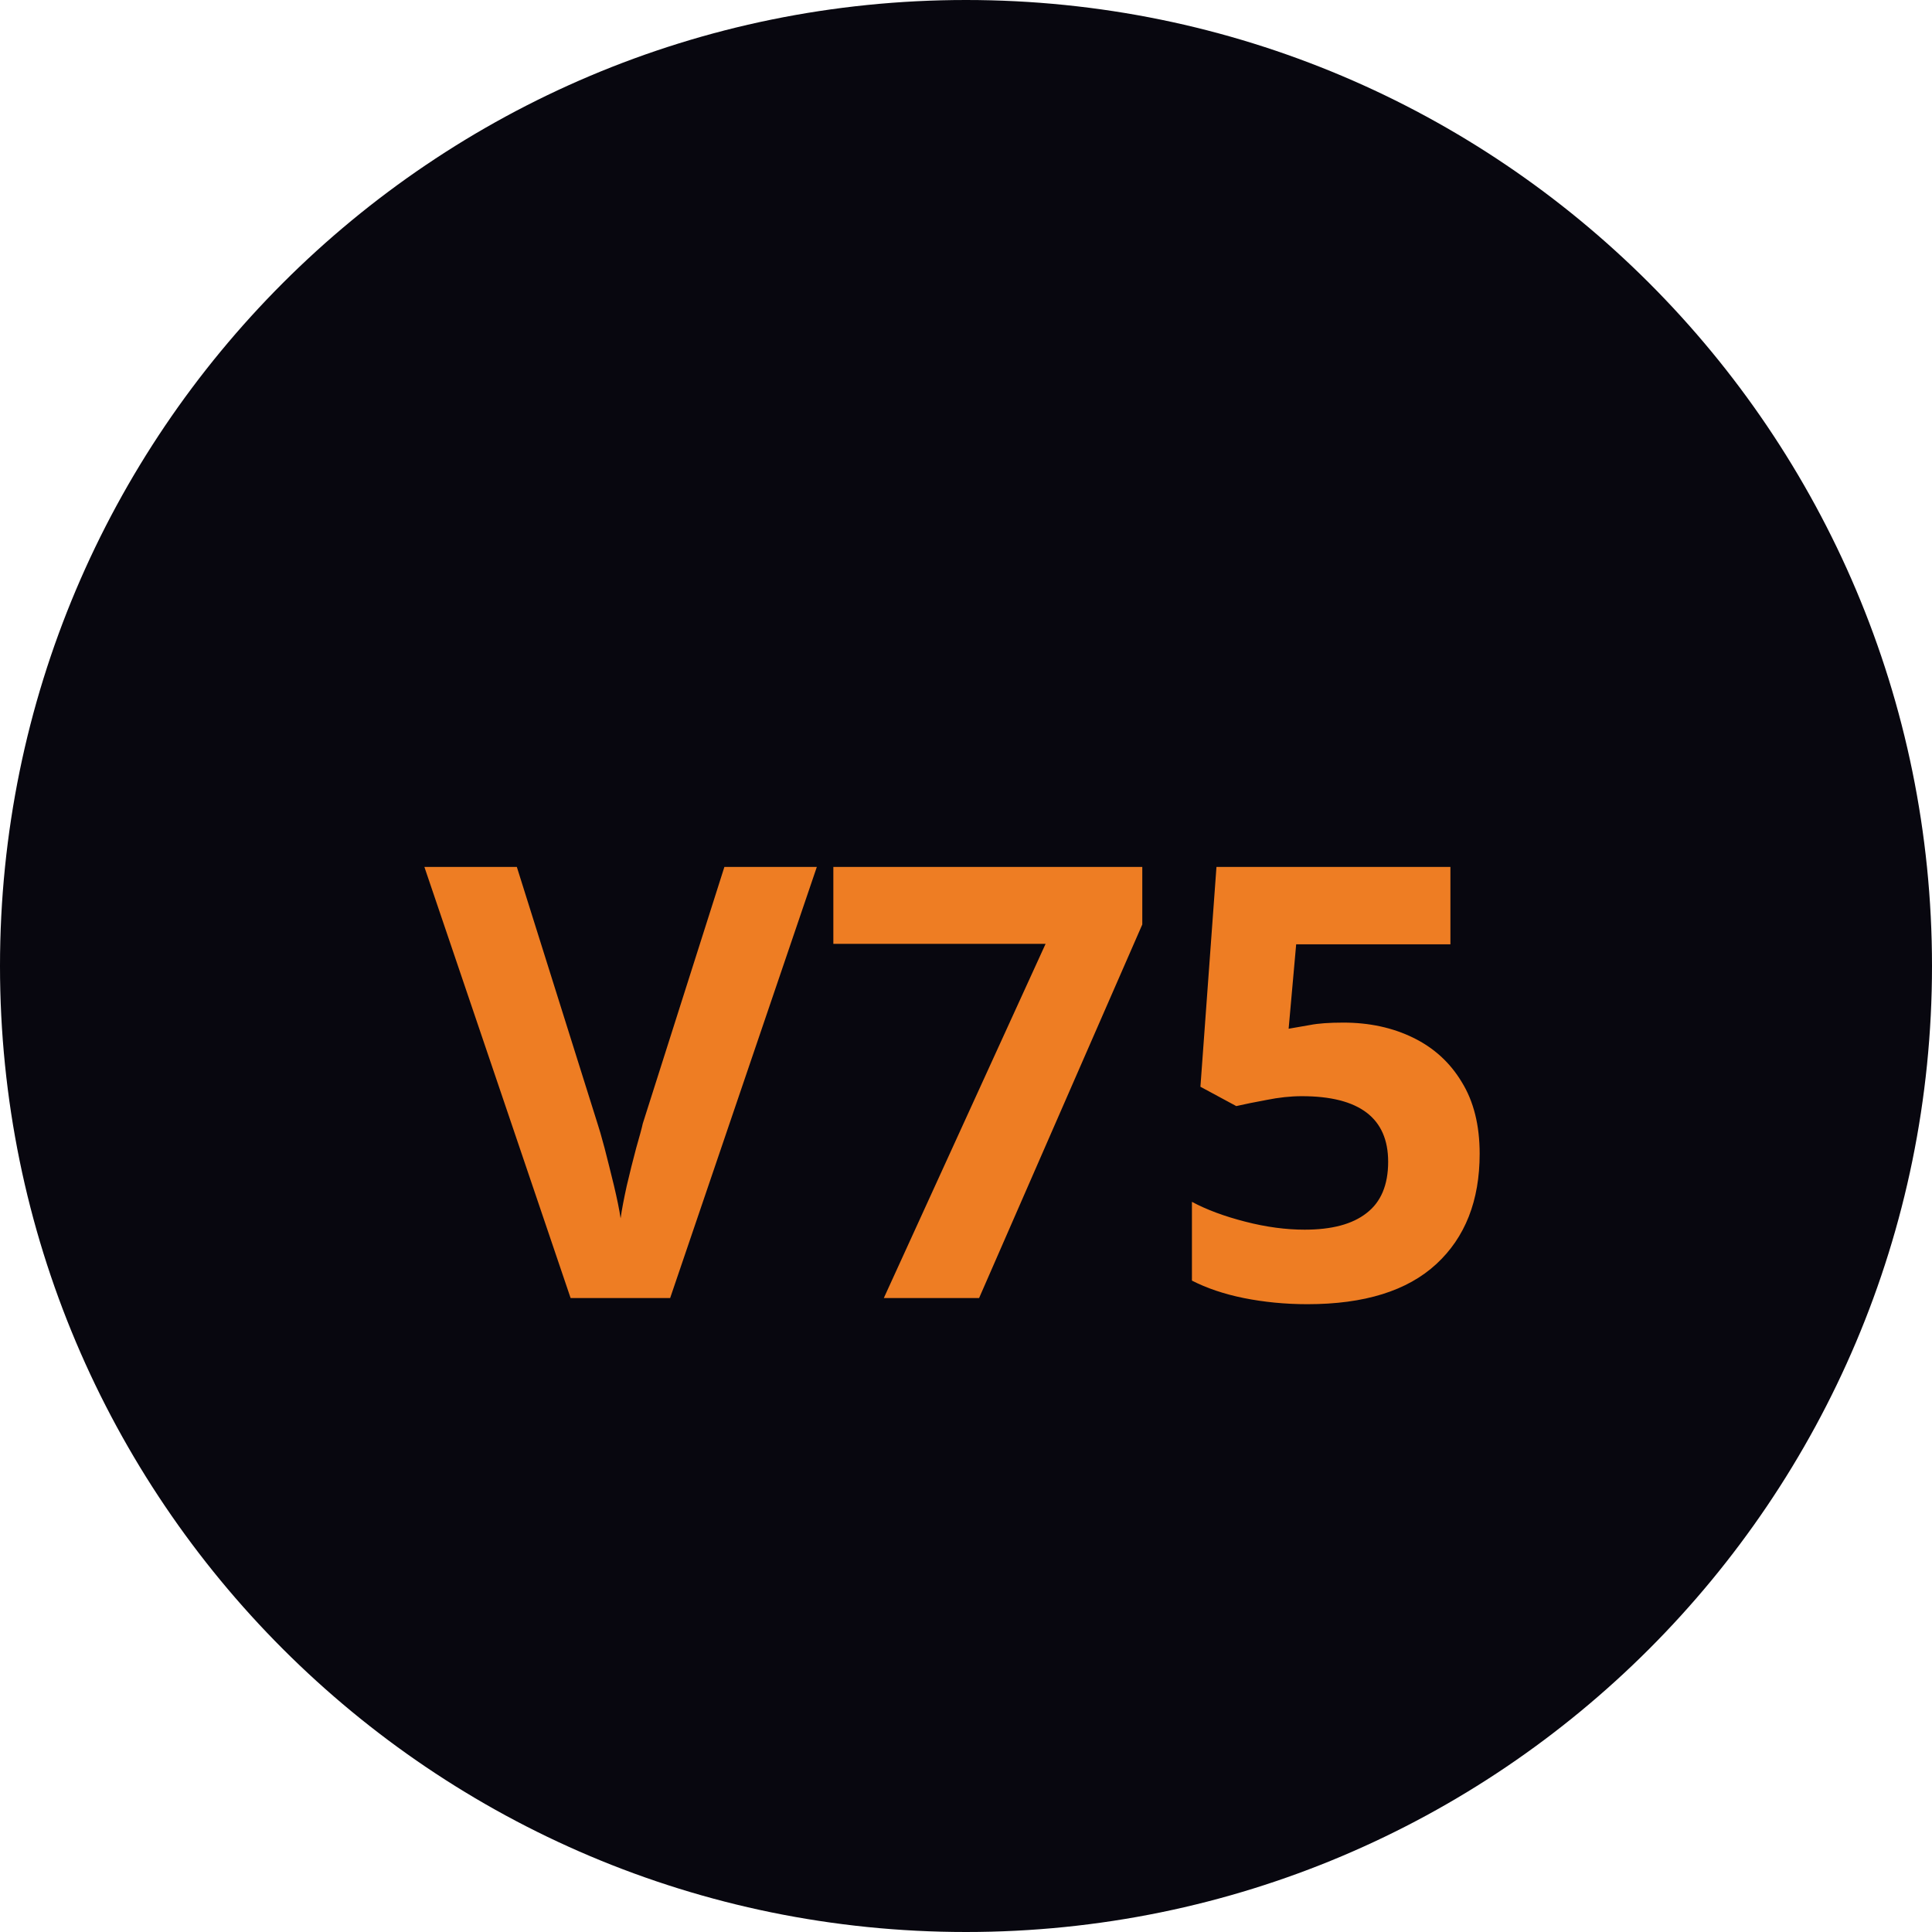
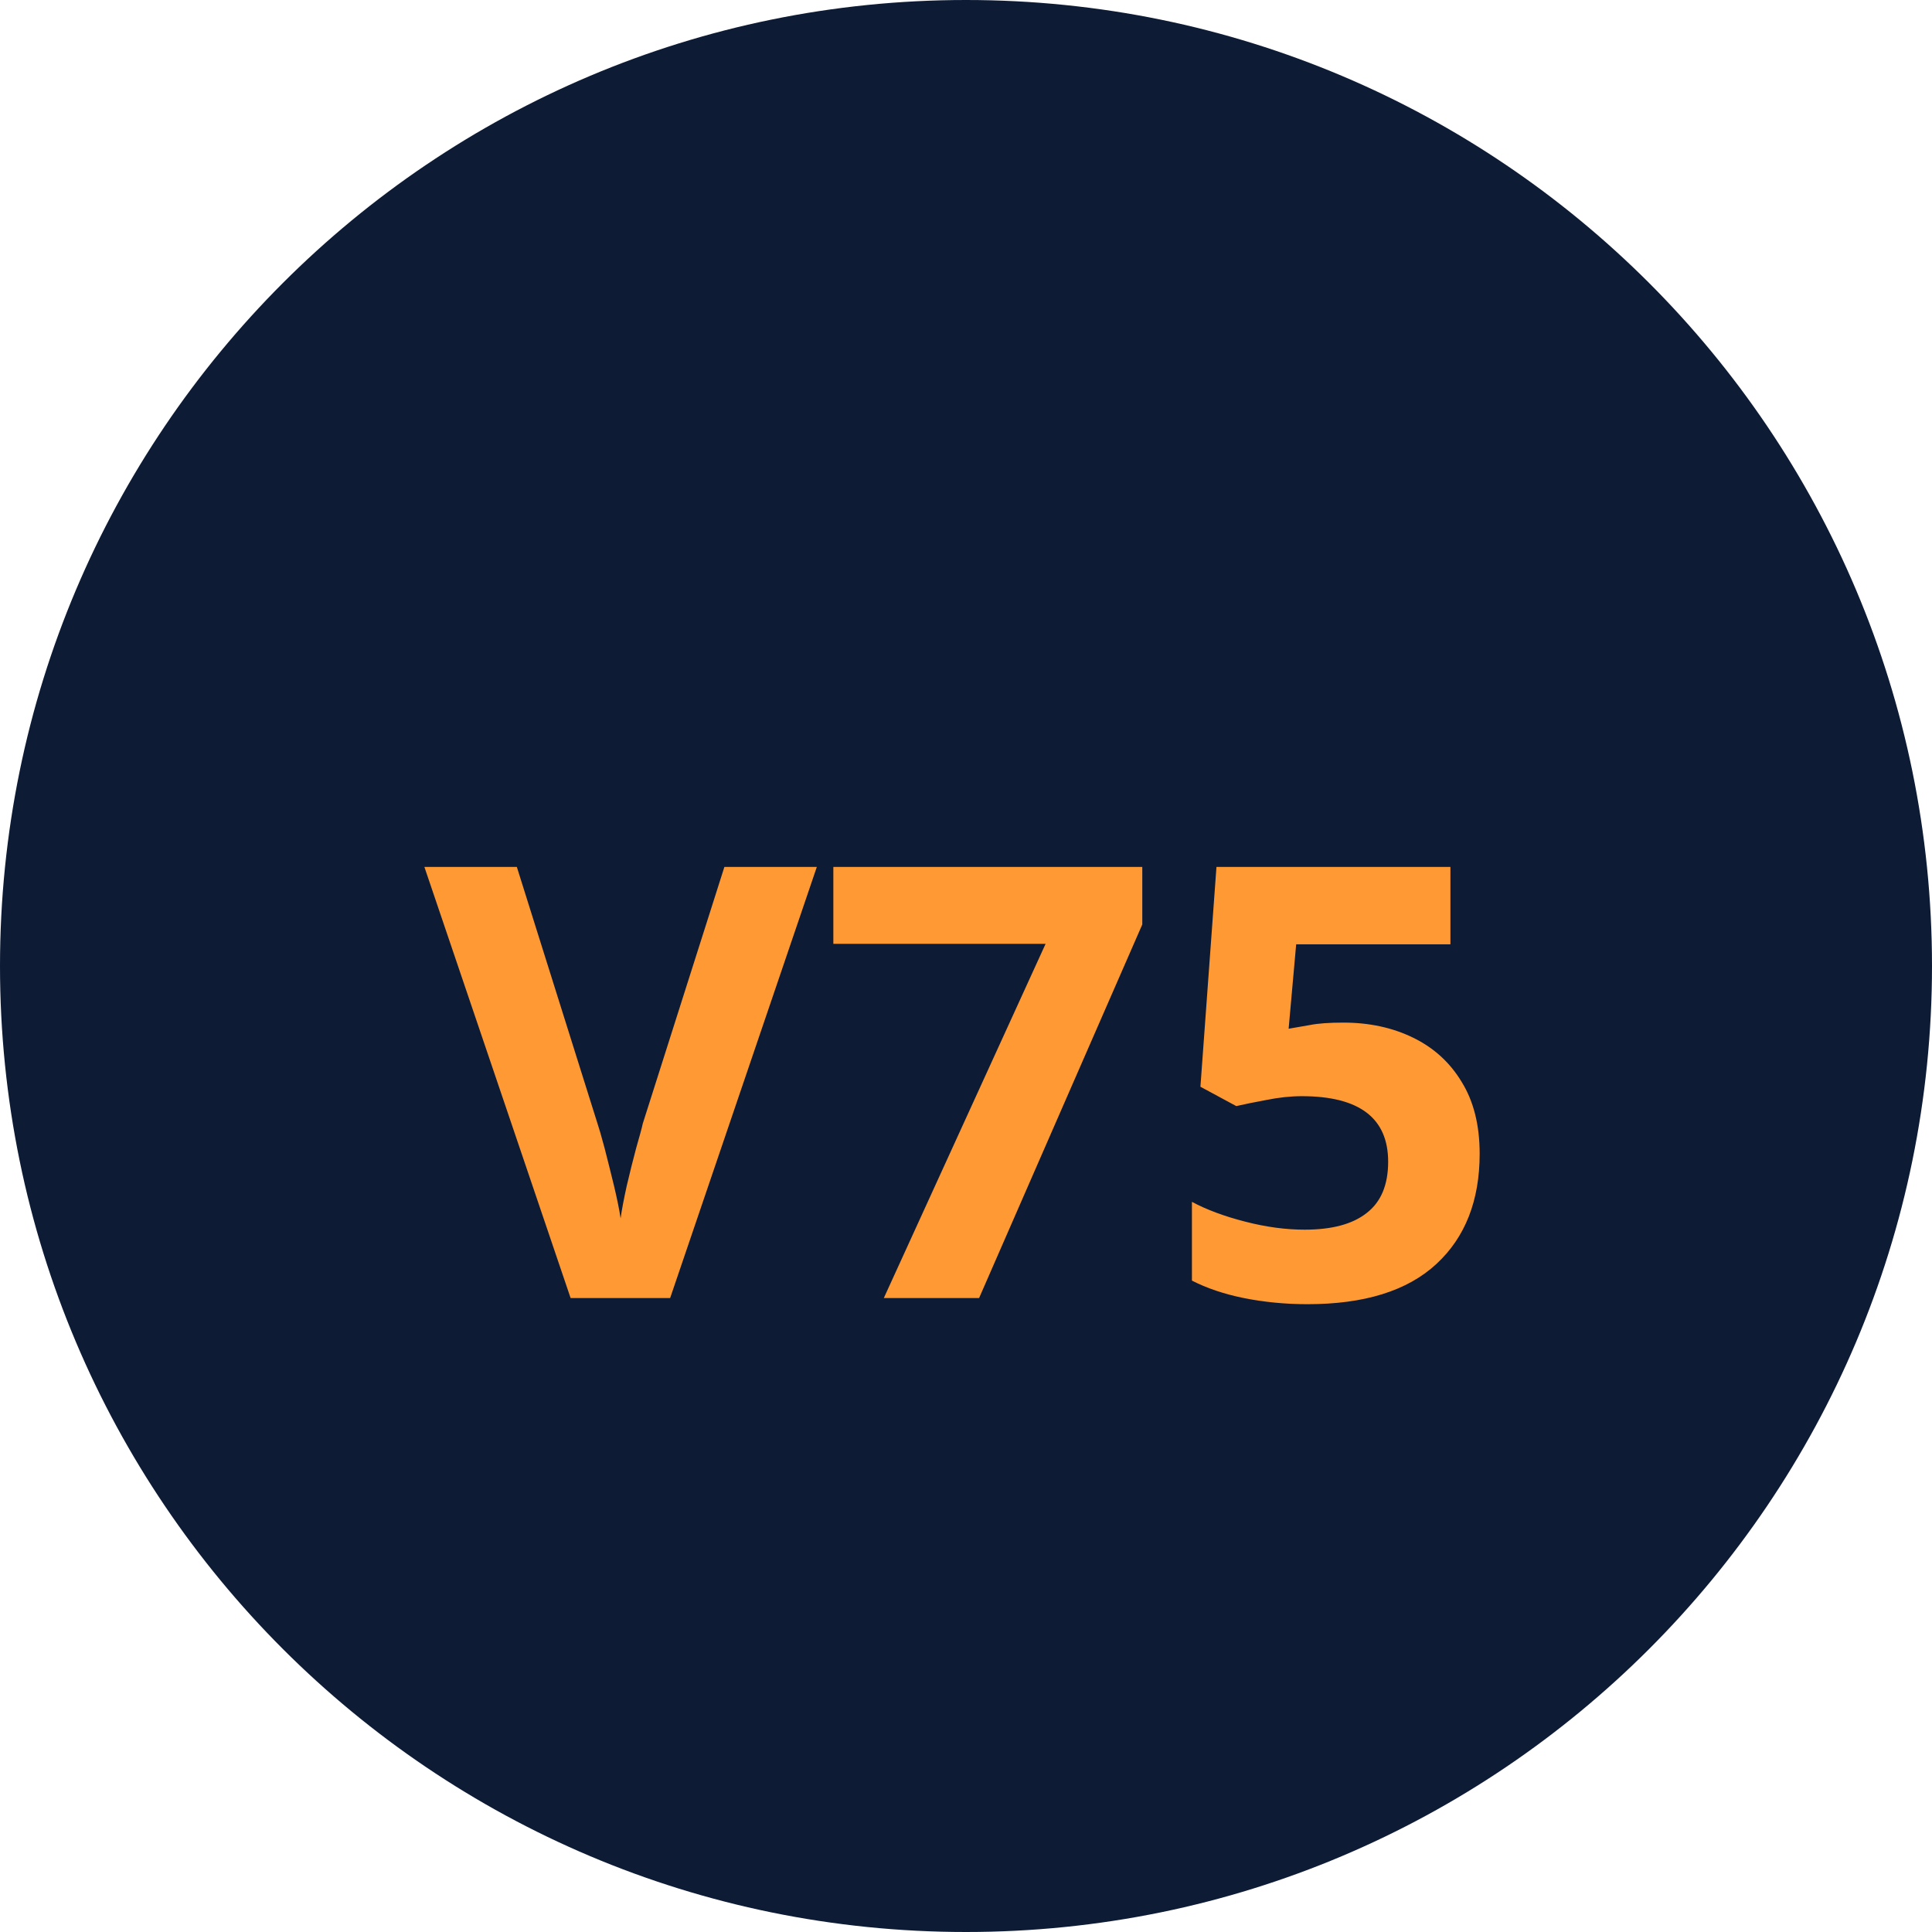
<svg xmlns="http://www.w3.org/2000/svg" viewBox="0 0 64 64">
-   <circle cx="32" cy="32" r="32" fill="#08070f" />
-   <text x="32" y="43" text-anchor="middle" font-family="Arial Black, sans-serif" font-weight="900" font-size="20" fill="#ee7d23">V75</text>
+   <circle cx="32" cy="32" r="32" fill="#0d1b35" />
+   <text x="32" y="43" text-anchor="middle" font-family="Arial Black, sans-serif" font-weight="900" font-size="20" fill="#FF9933">V75</text>
</svg>
